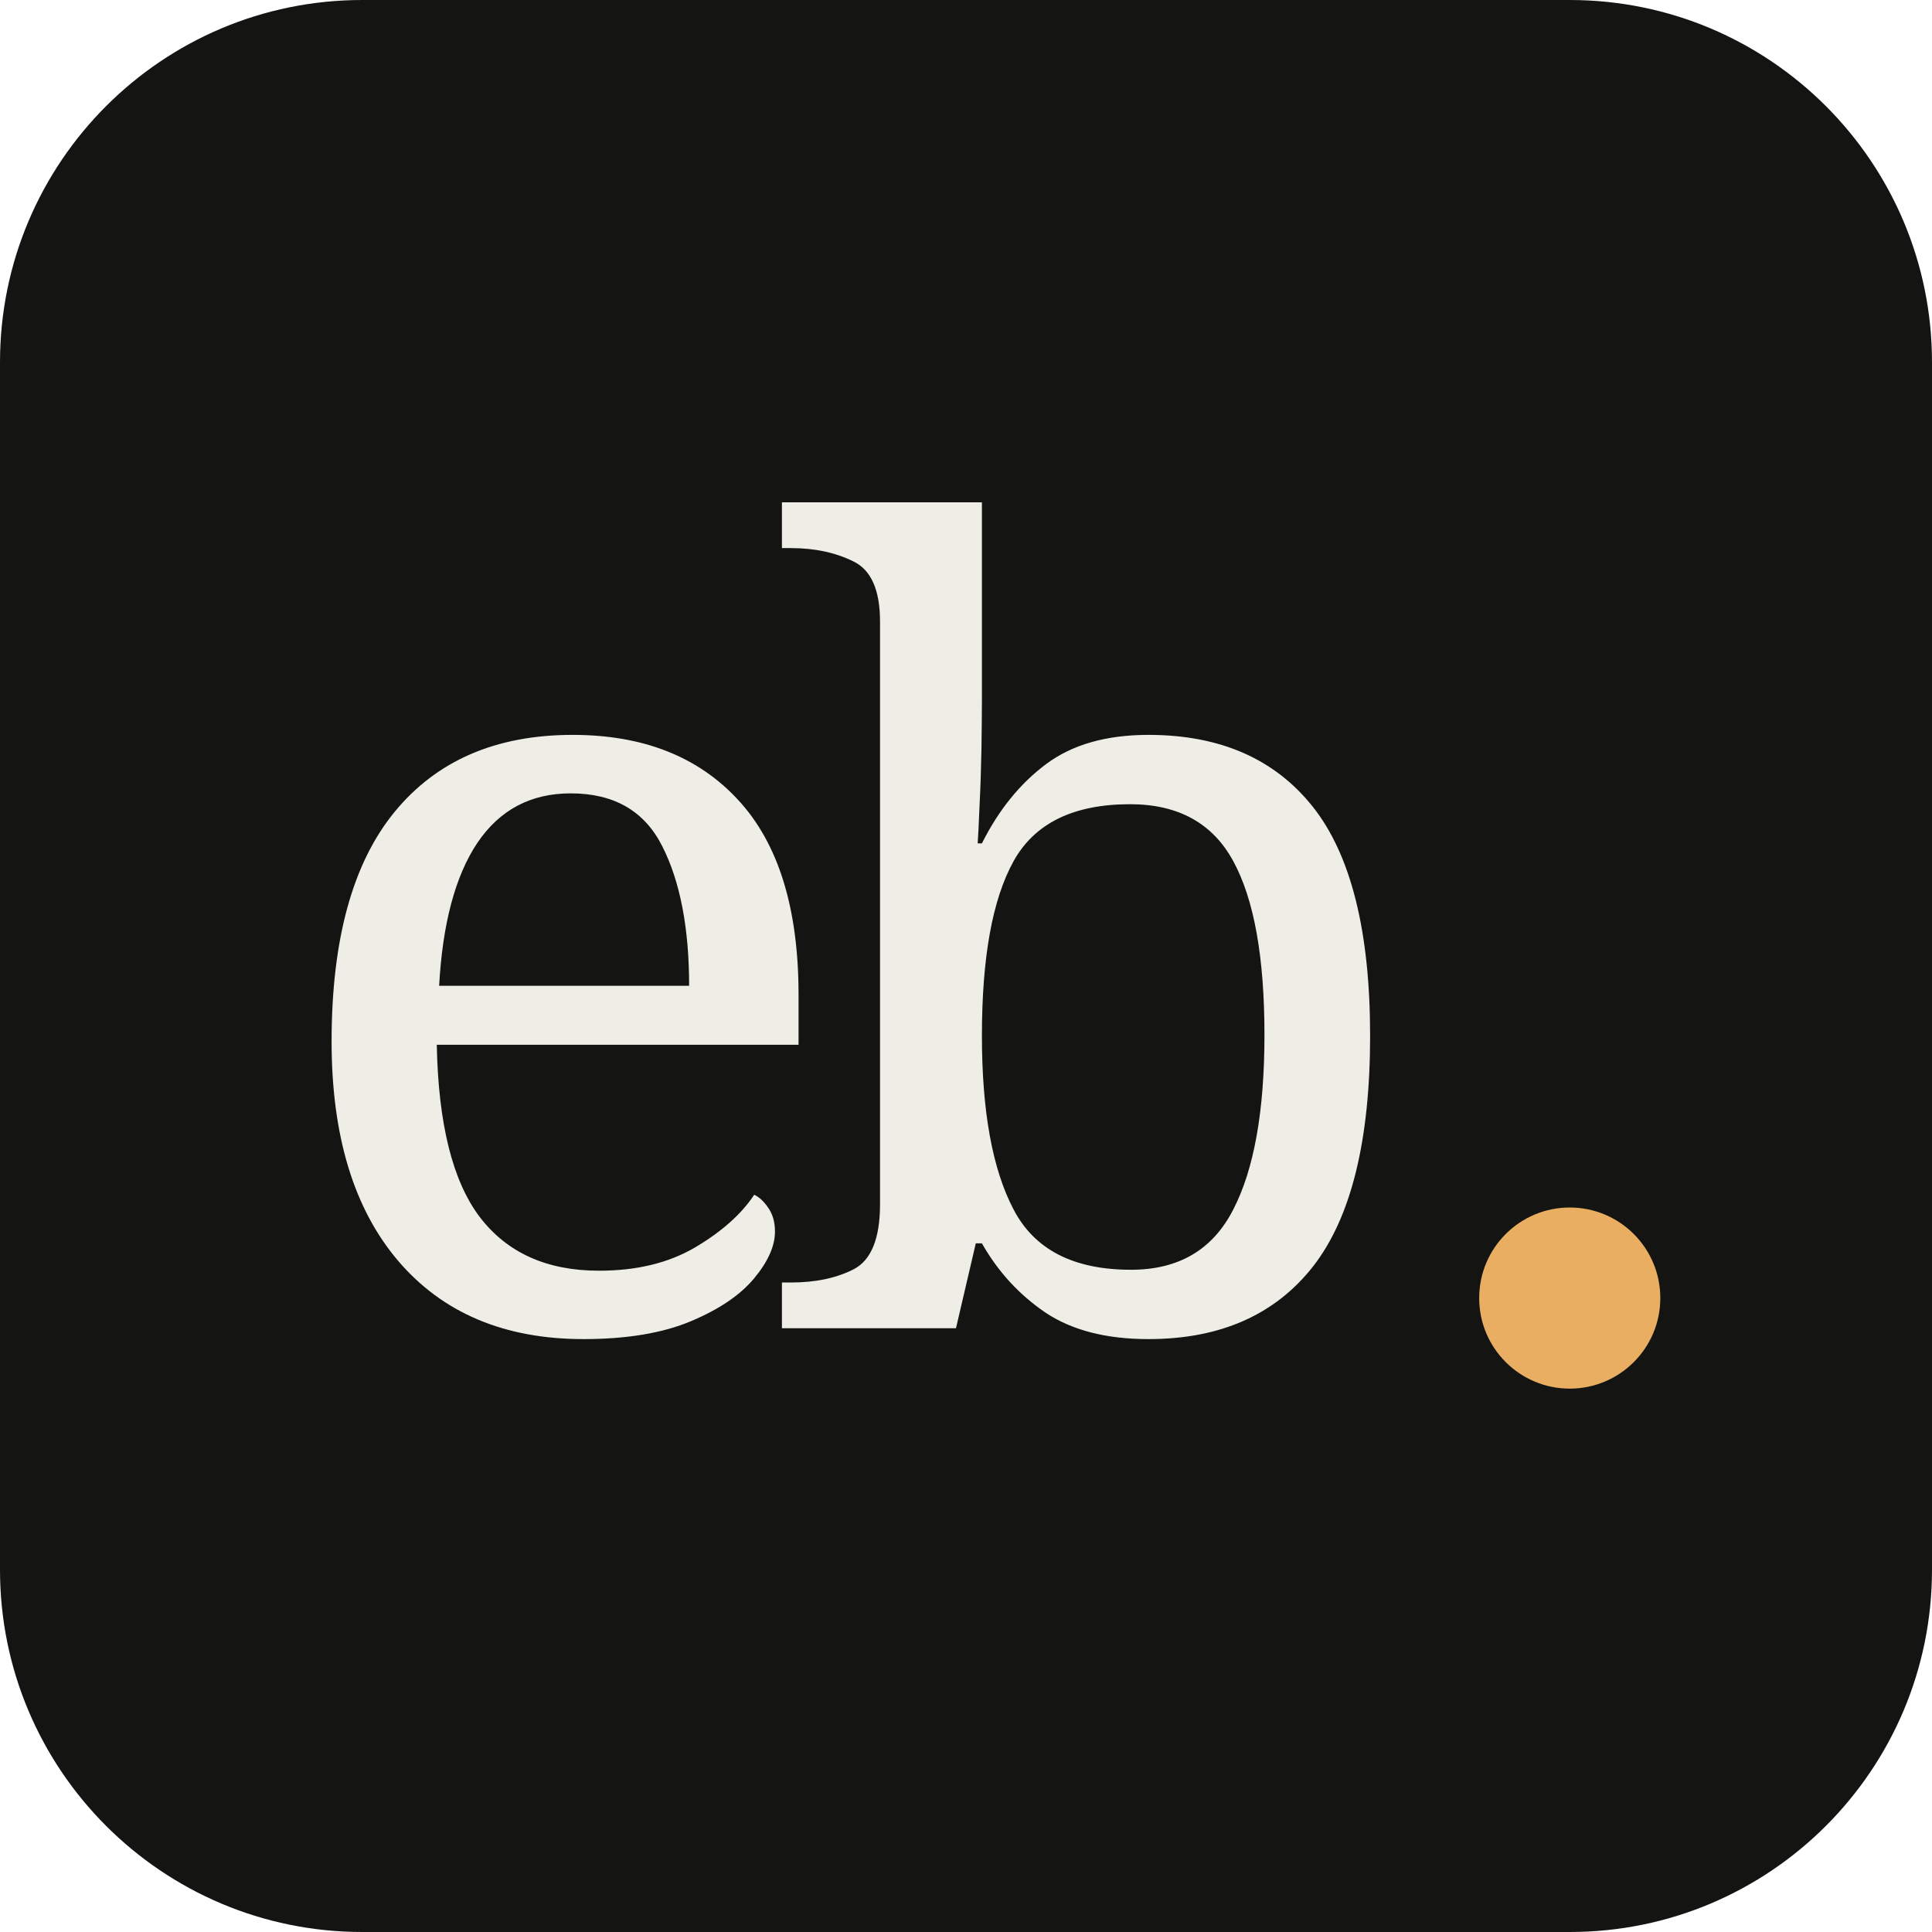
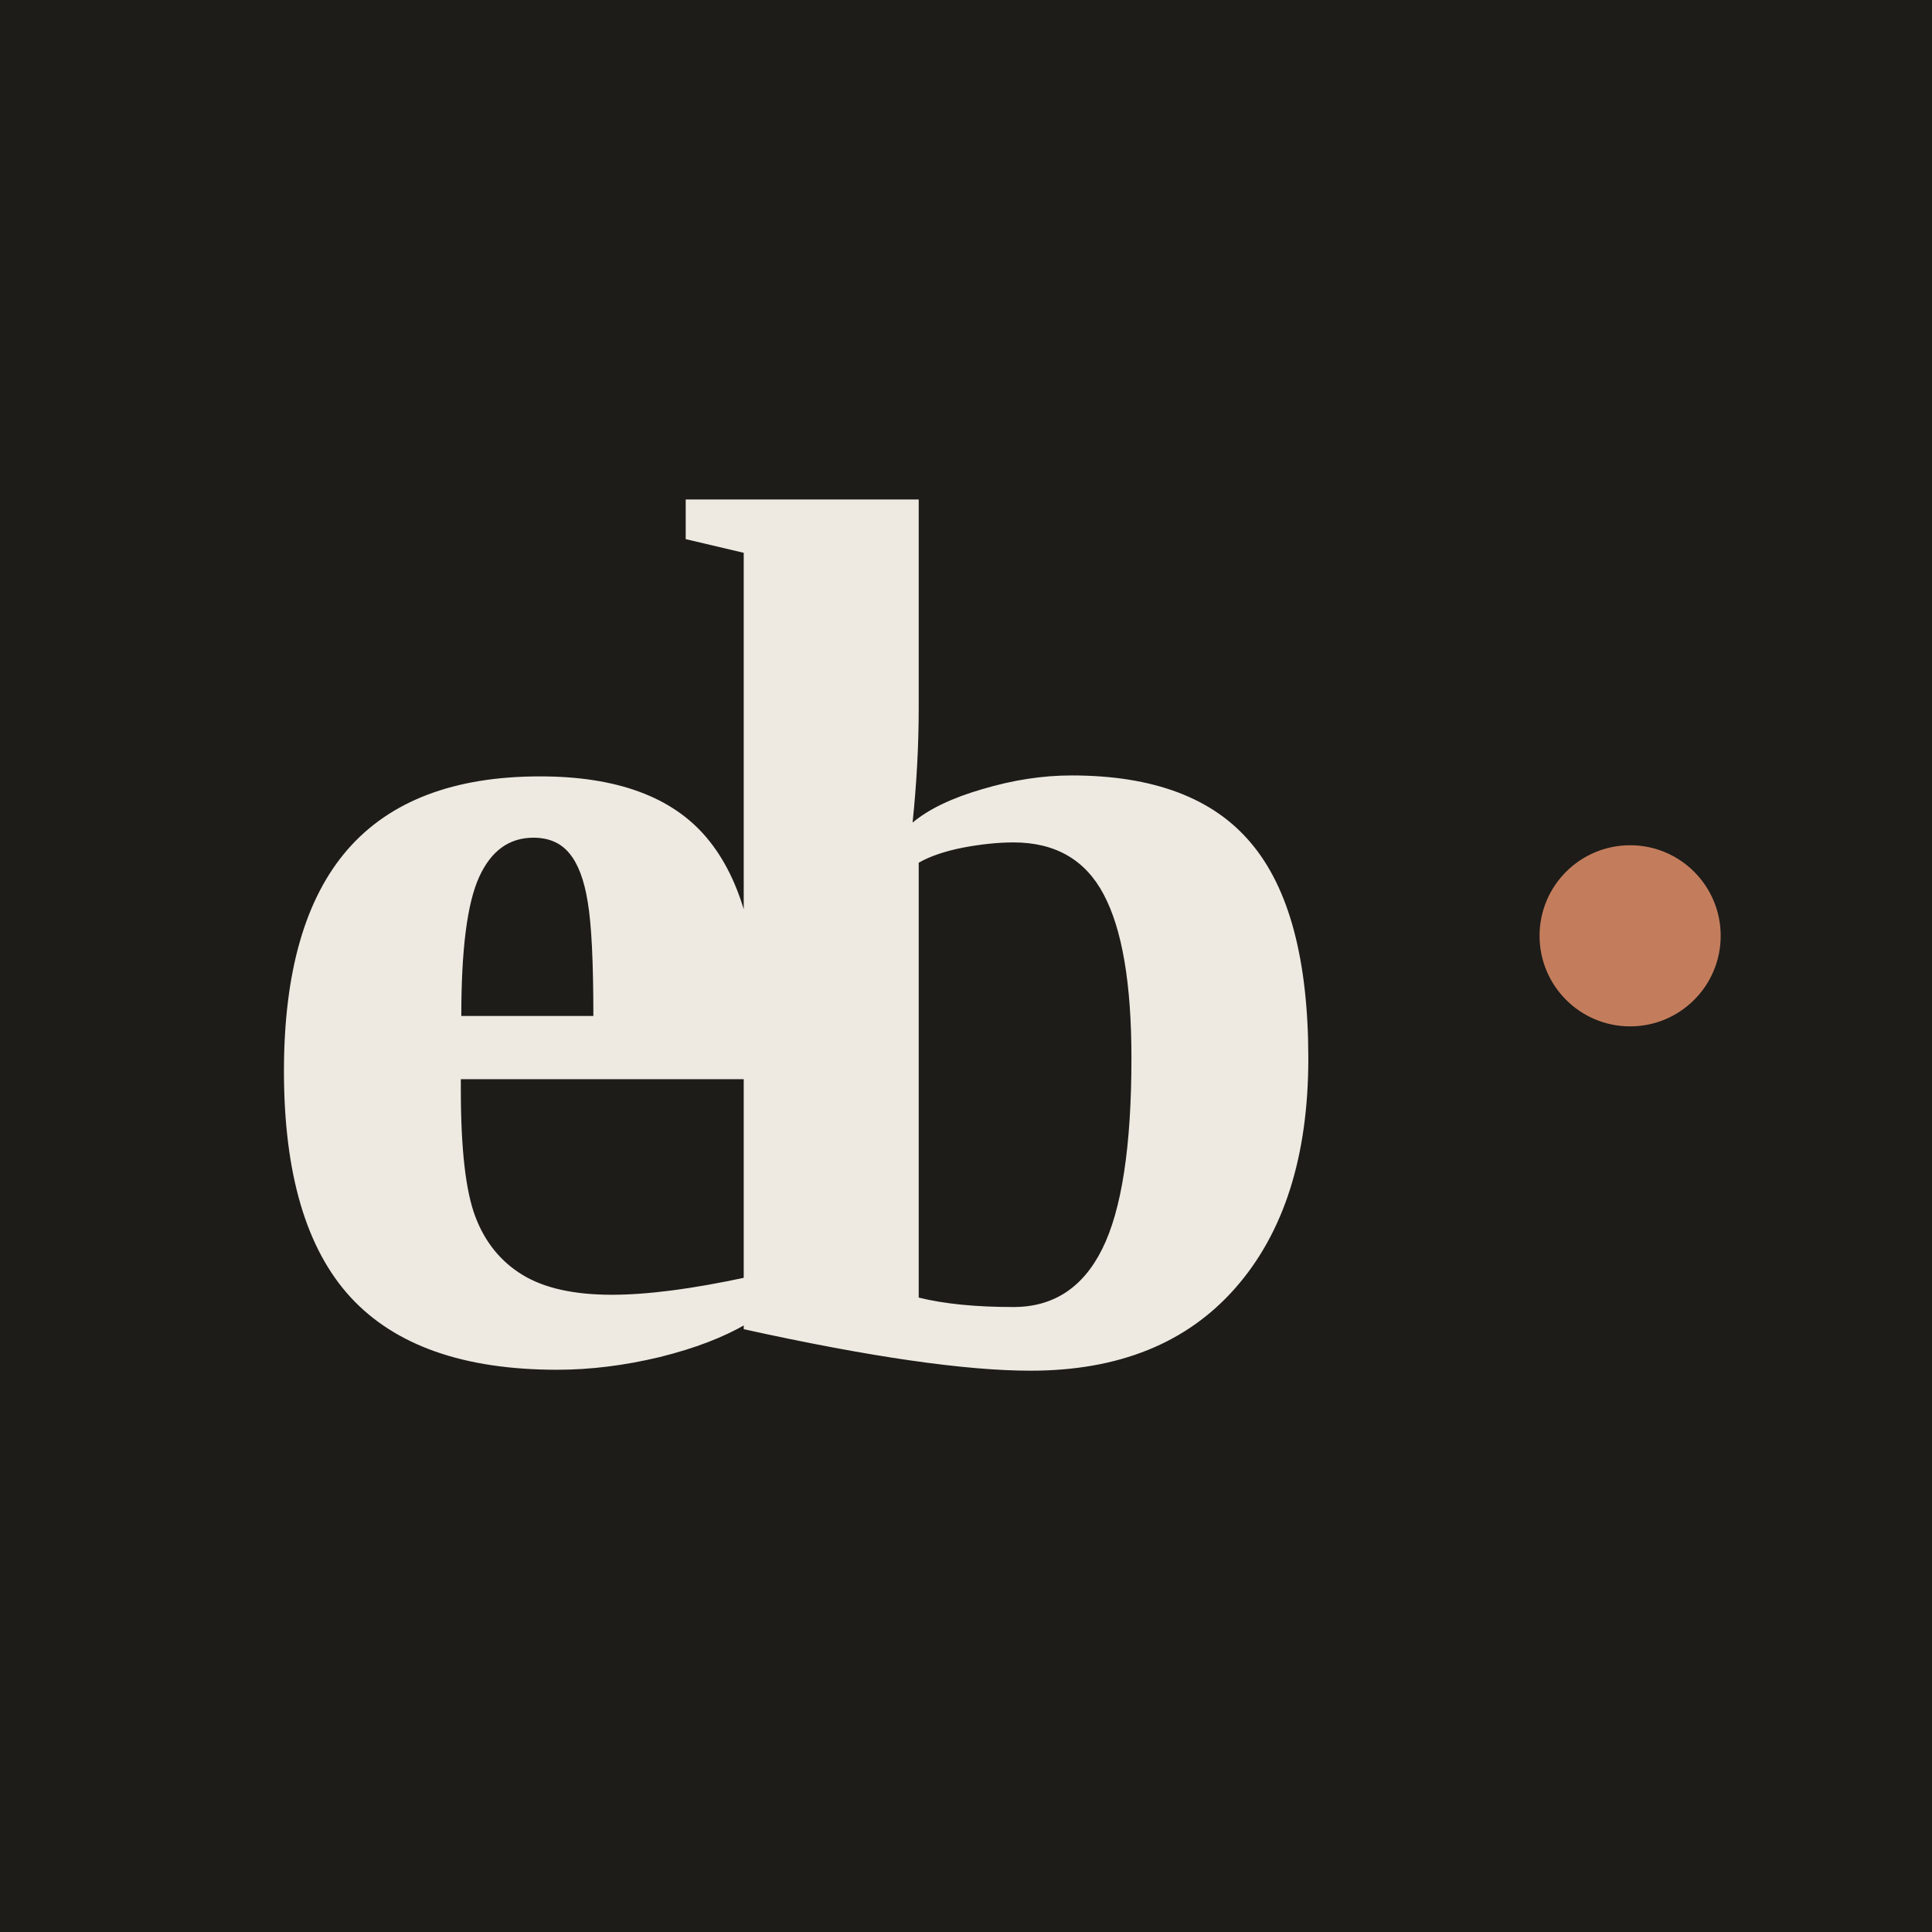
<svg xmlns="http://www.w3.org/2000/svg" viewBox="0 0 64 64">
-   <rect width="64" height="64" rx="12" fill="#141412" />
-   <text x="9" y="44" font-family="Georgia,serif" font-size="36" letter-spacing="-3" fill="#eeede6">eb</text>
-   <circle cx="52" cy="43" r="3" fill="#e9ae61" />
+   <rect width="64" height="64" fill="#1d1c19" />
+   <text x="8" y="45" fill="#eeeae1" font-family="Georgia, 'Times New Roman', serif" font-size="41" font-weight="700" letter-spacing="-4">eb</text>
+   <circle cx="54" cy="31" r="3" fill="#c47d5c" />
</svg>
